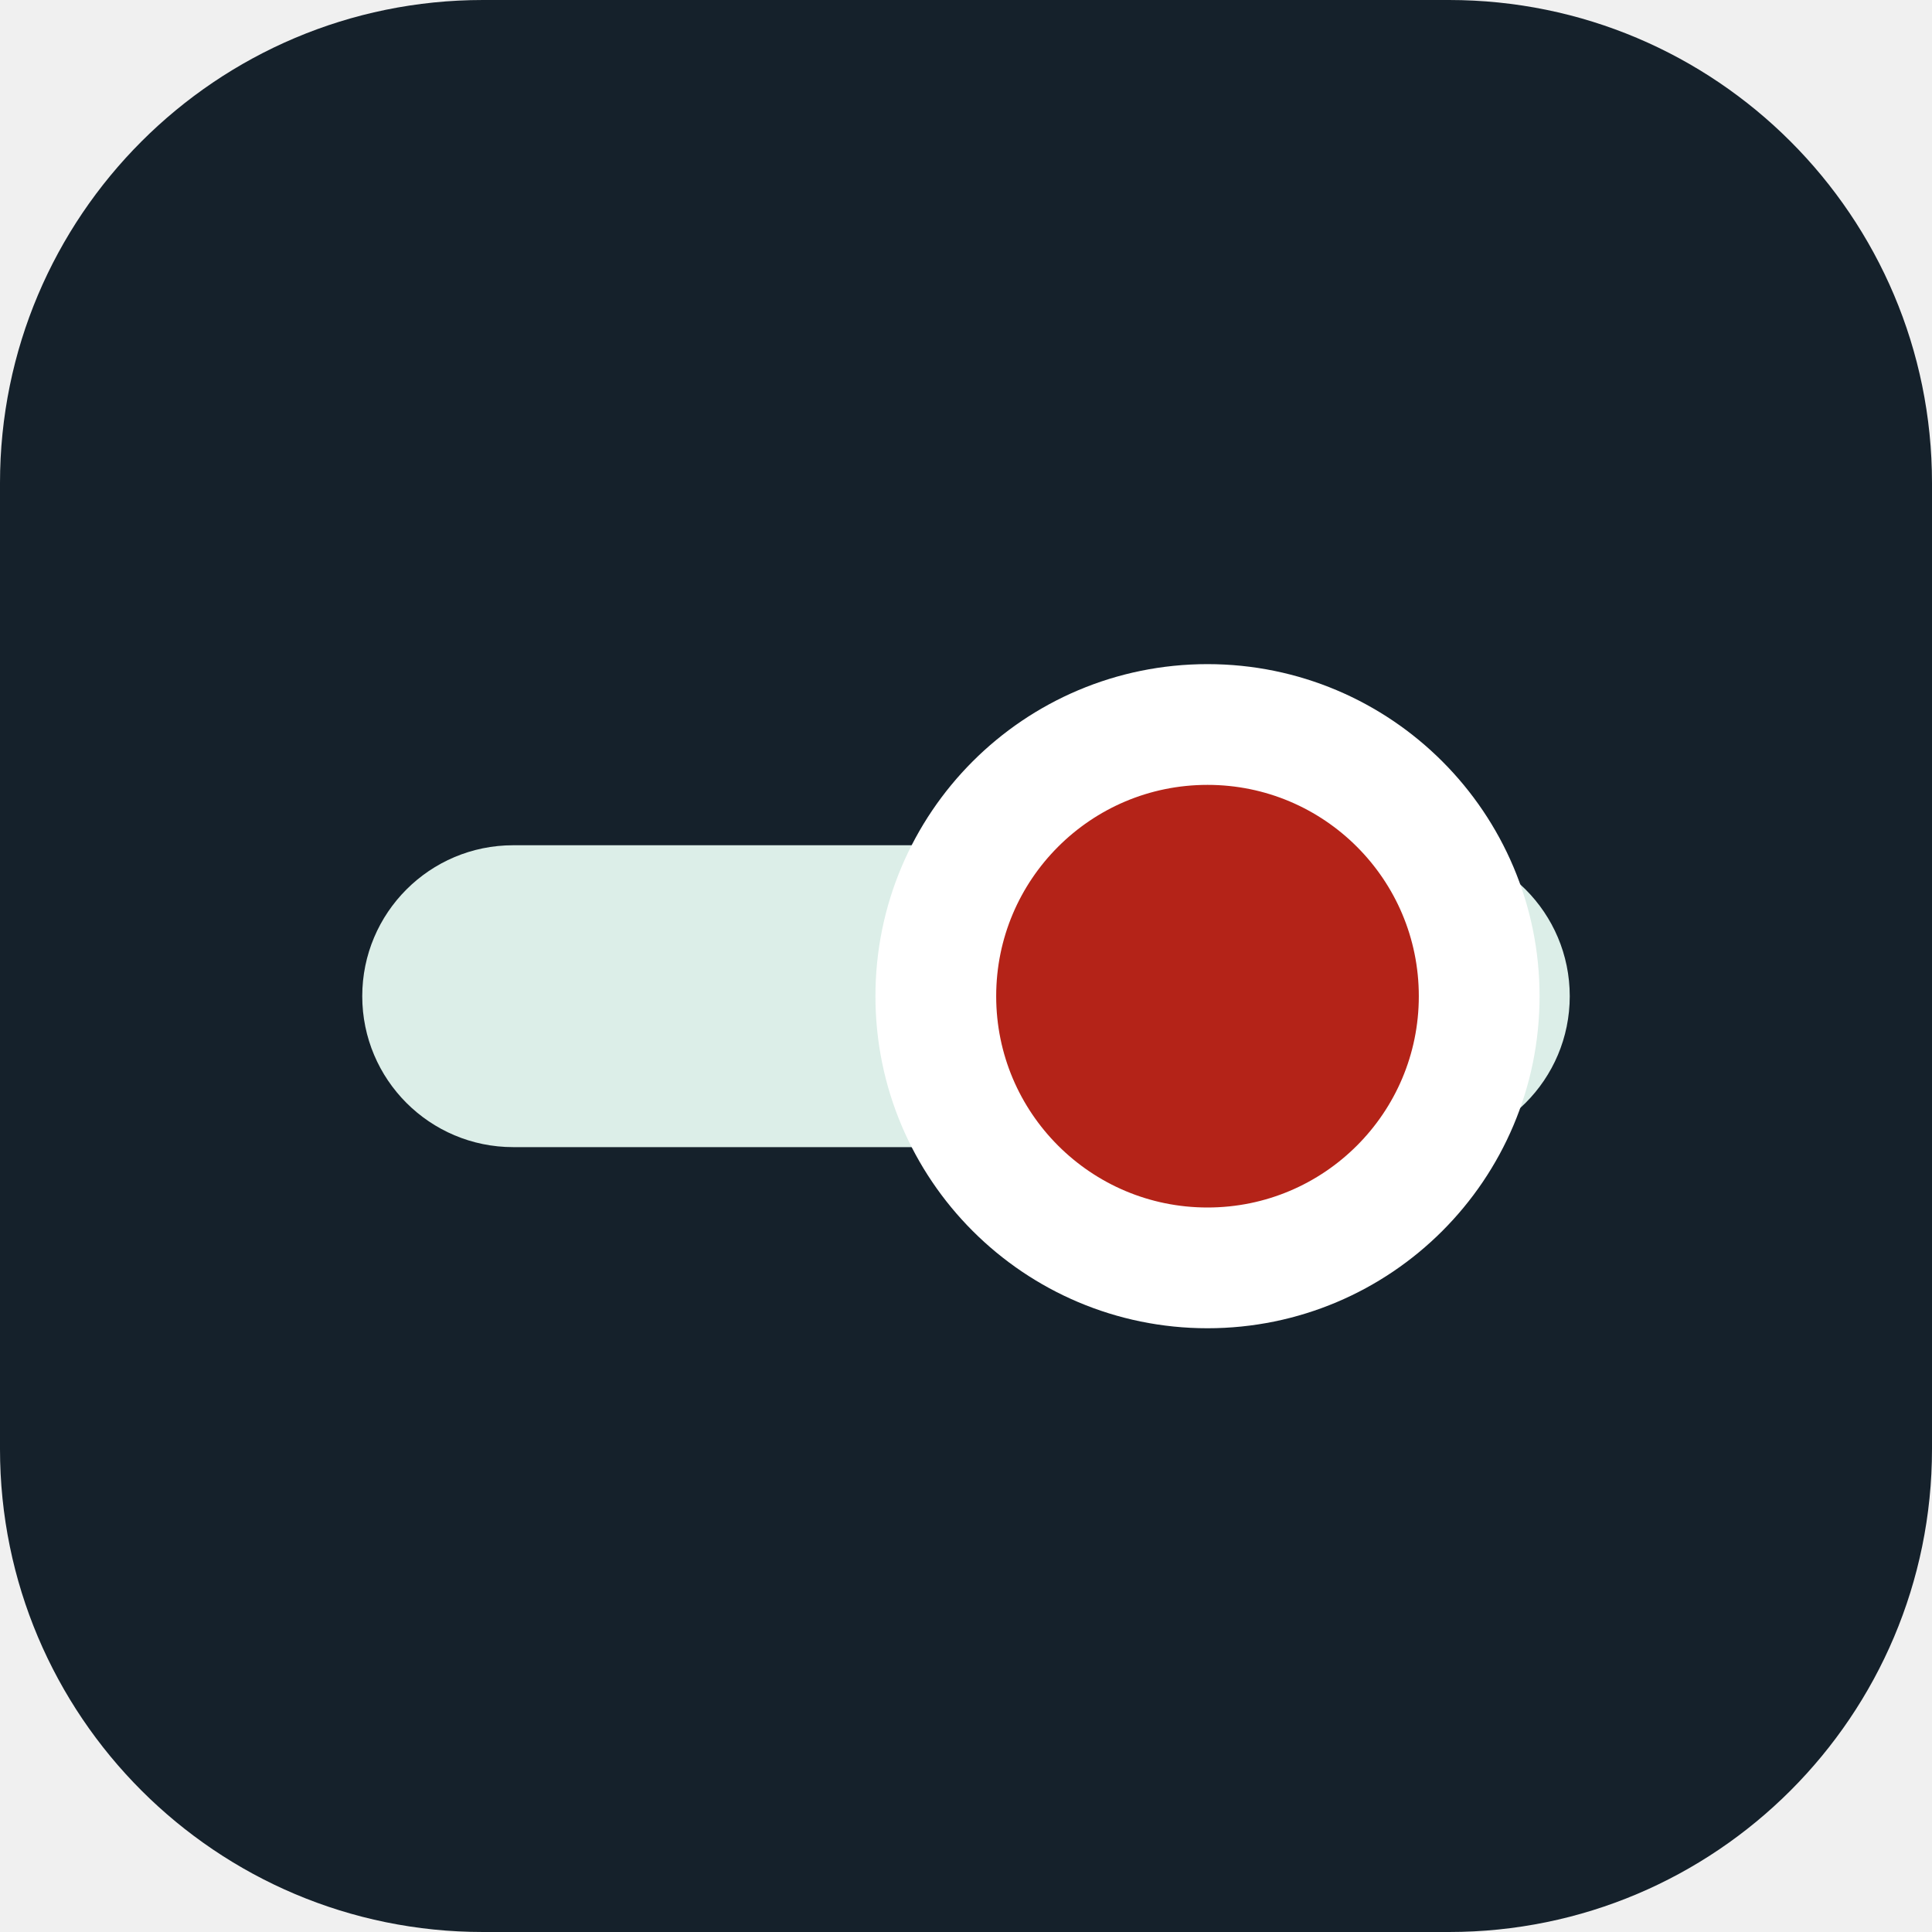
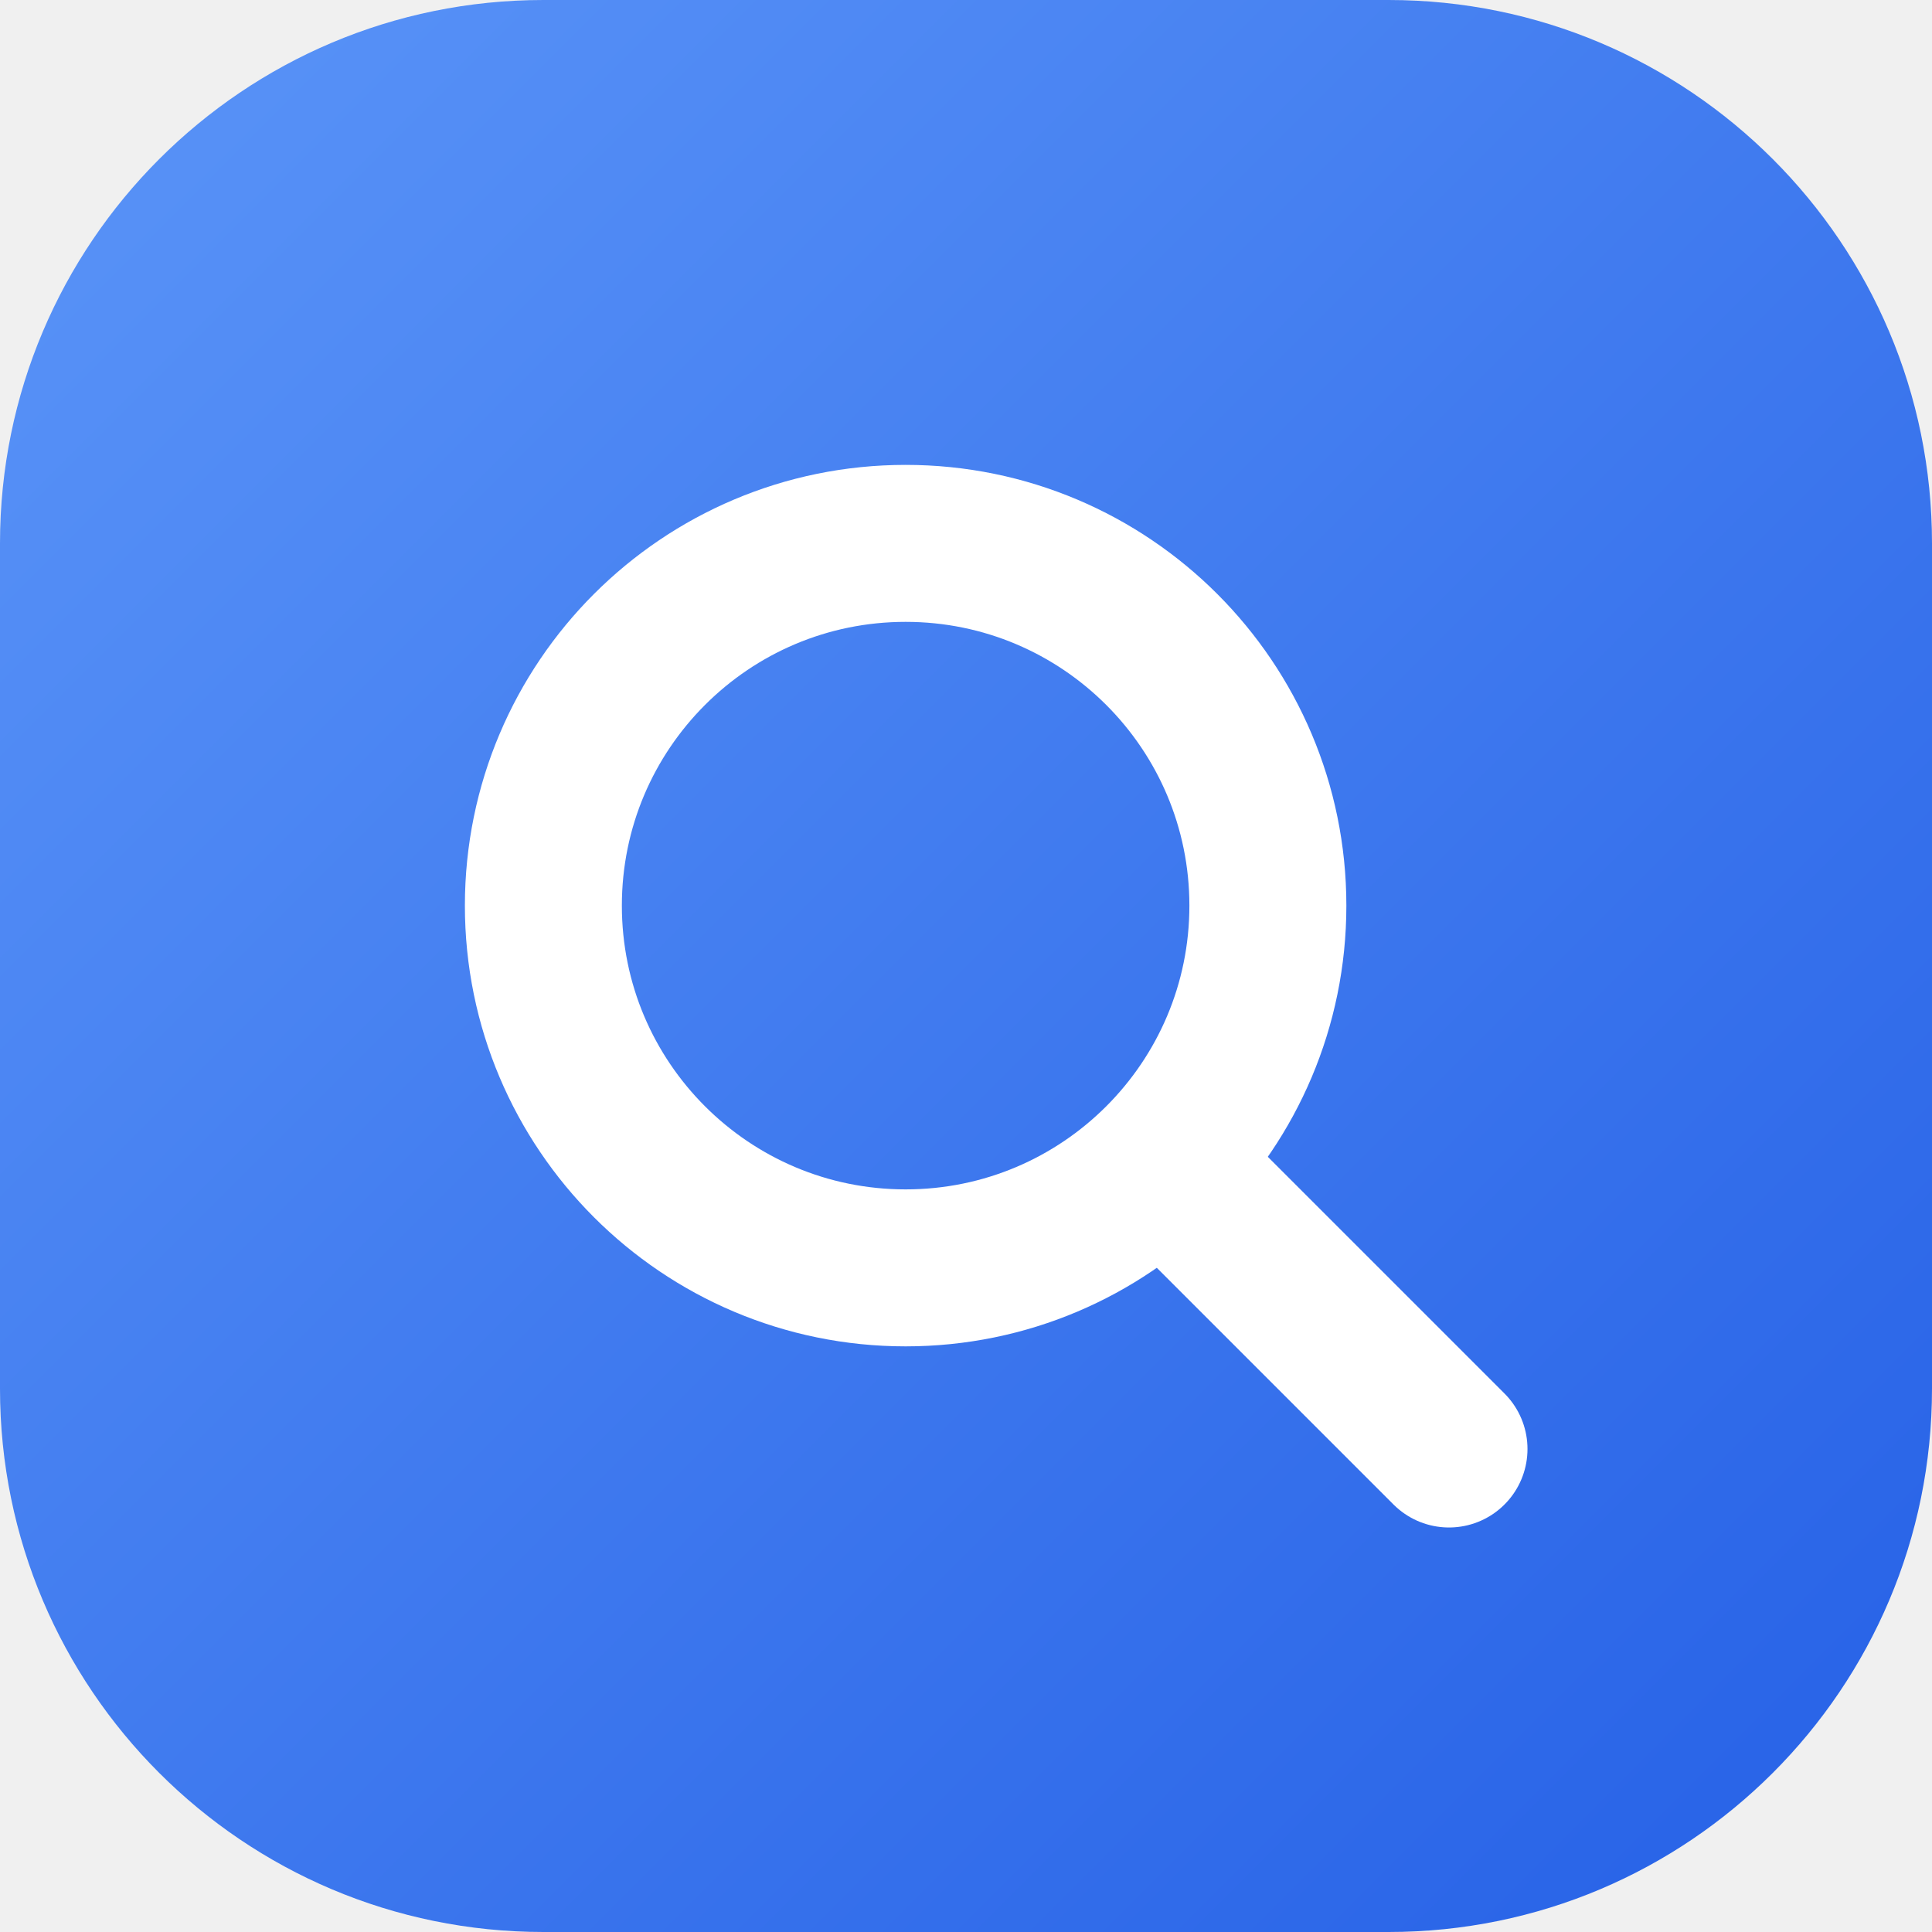
<svg xmlns="http://www.w3.org/2000/svg" viewBox="0 0 32 32">
-   <rect width="32" height="32" rx="8" fill="#15212B" />
-   <rect x="6" y="14" width="20" height="5" rx="2.5" fill="#DCEEE8" />
-   <circle cx="20" cy="16.5" r="4.5" fill="#B42318" stroke="#FFFFFF" stroke-width="2" />
+   <defs>
+     <linearGradient id="g" x1="0" y1="0" x2="1" y2="1">
+       <stop offset="0" stop-color="#5B95F8" />
+       <stop offset="1" stop-color="#2560E6" />
+     </linearGradient>
+   </defs>
+   <rect width="32" height="32" rx="9" fill="url(#g)" />
+   <circle cx="15" cy="15" r="6" fill="none" stroke="#FFFFFF" stroke-width="2.6" />
+   <path d="M19.5 19.5 24 24" stroke="#FFFFFF" stroke-width="2.6" stroke-linecap="round" />
</svg>
